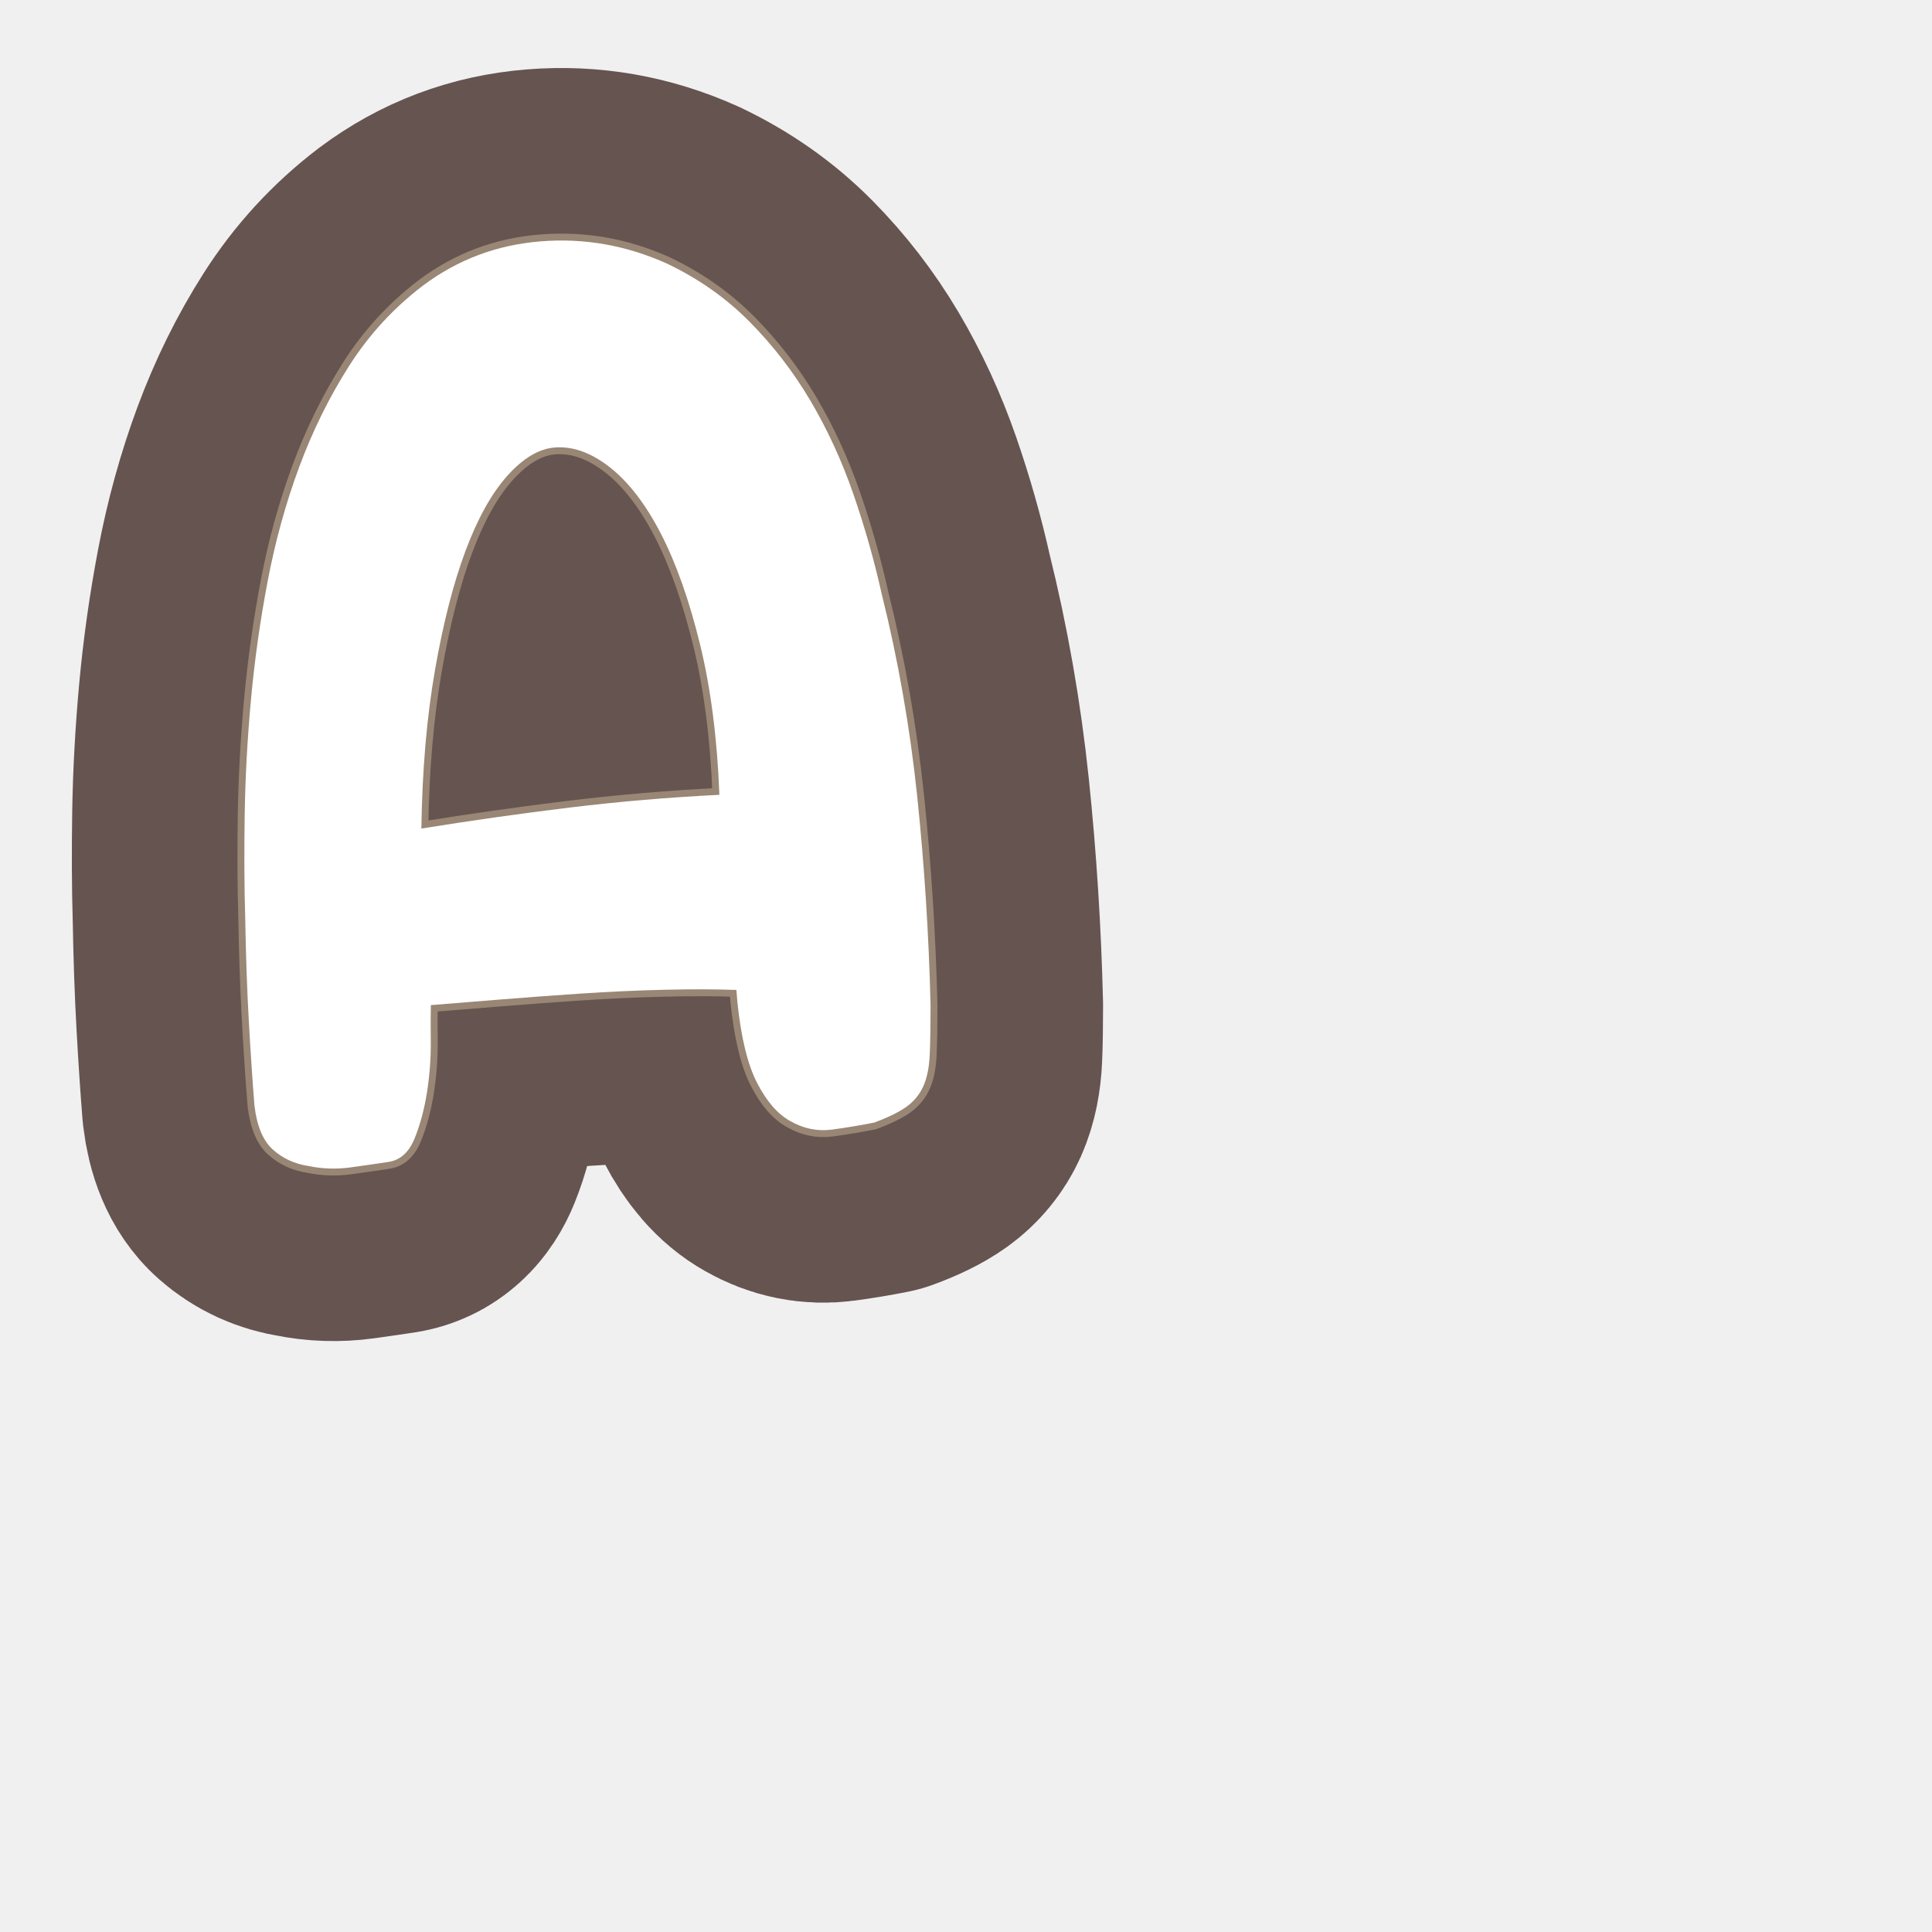
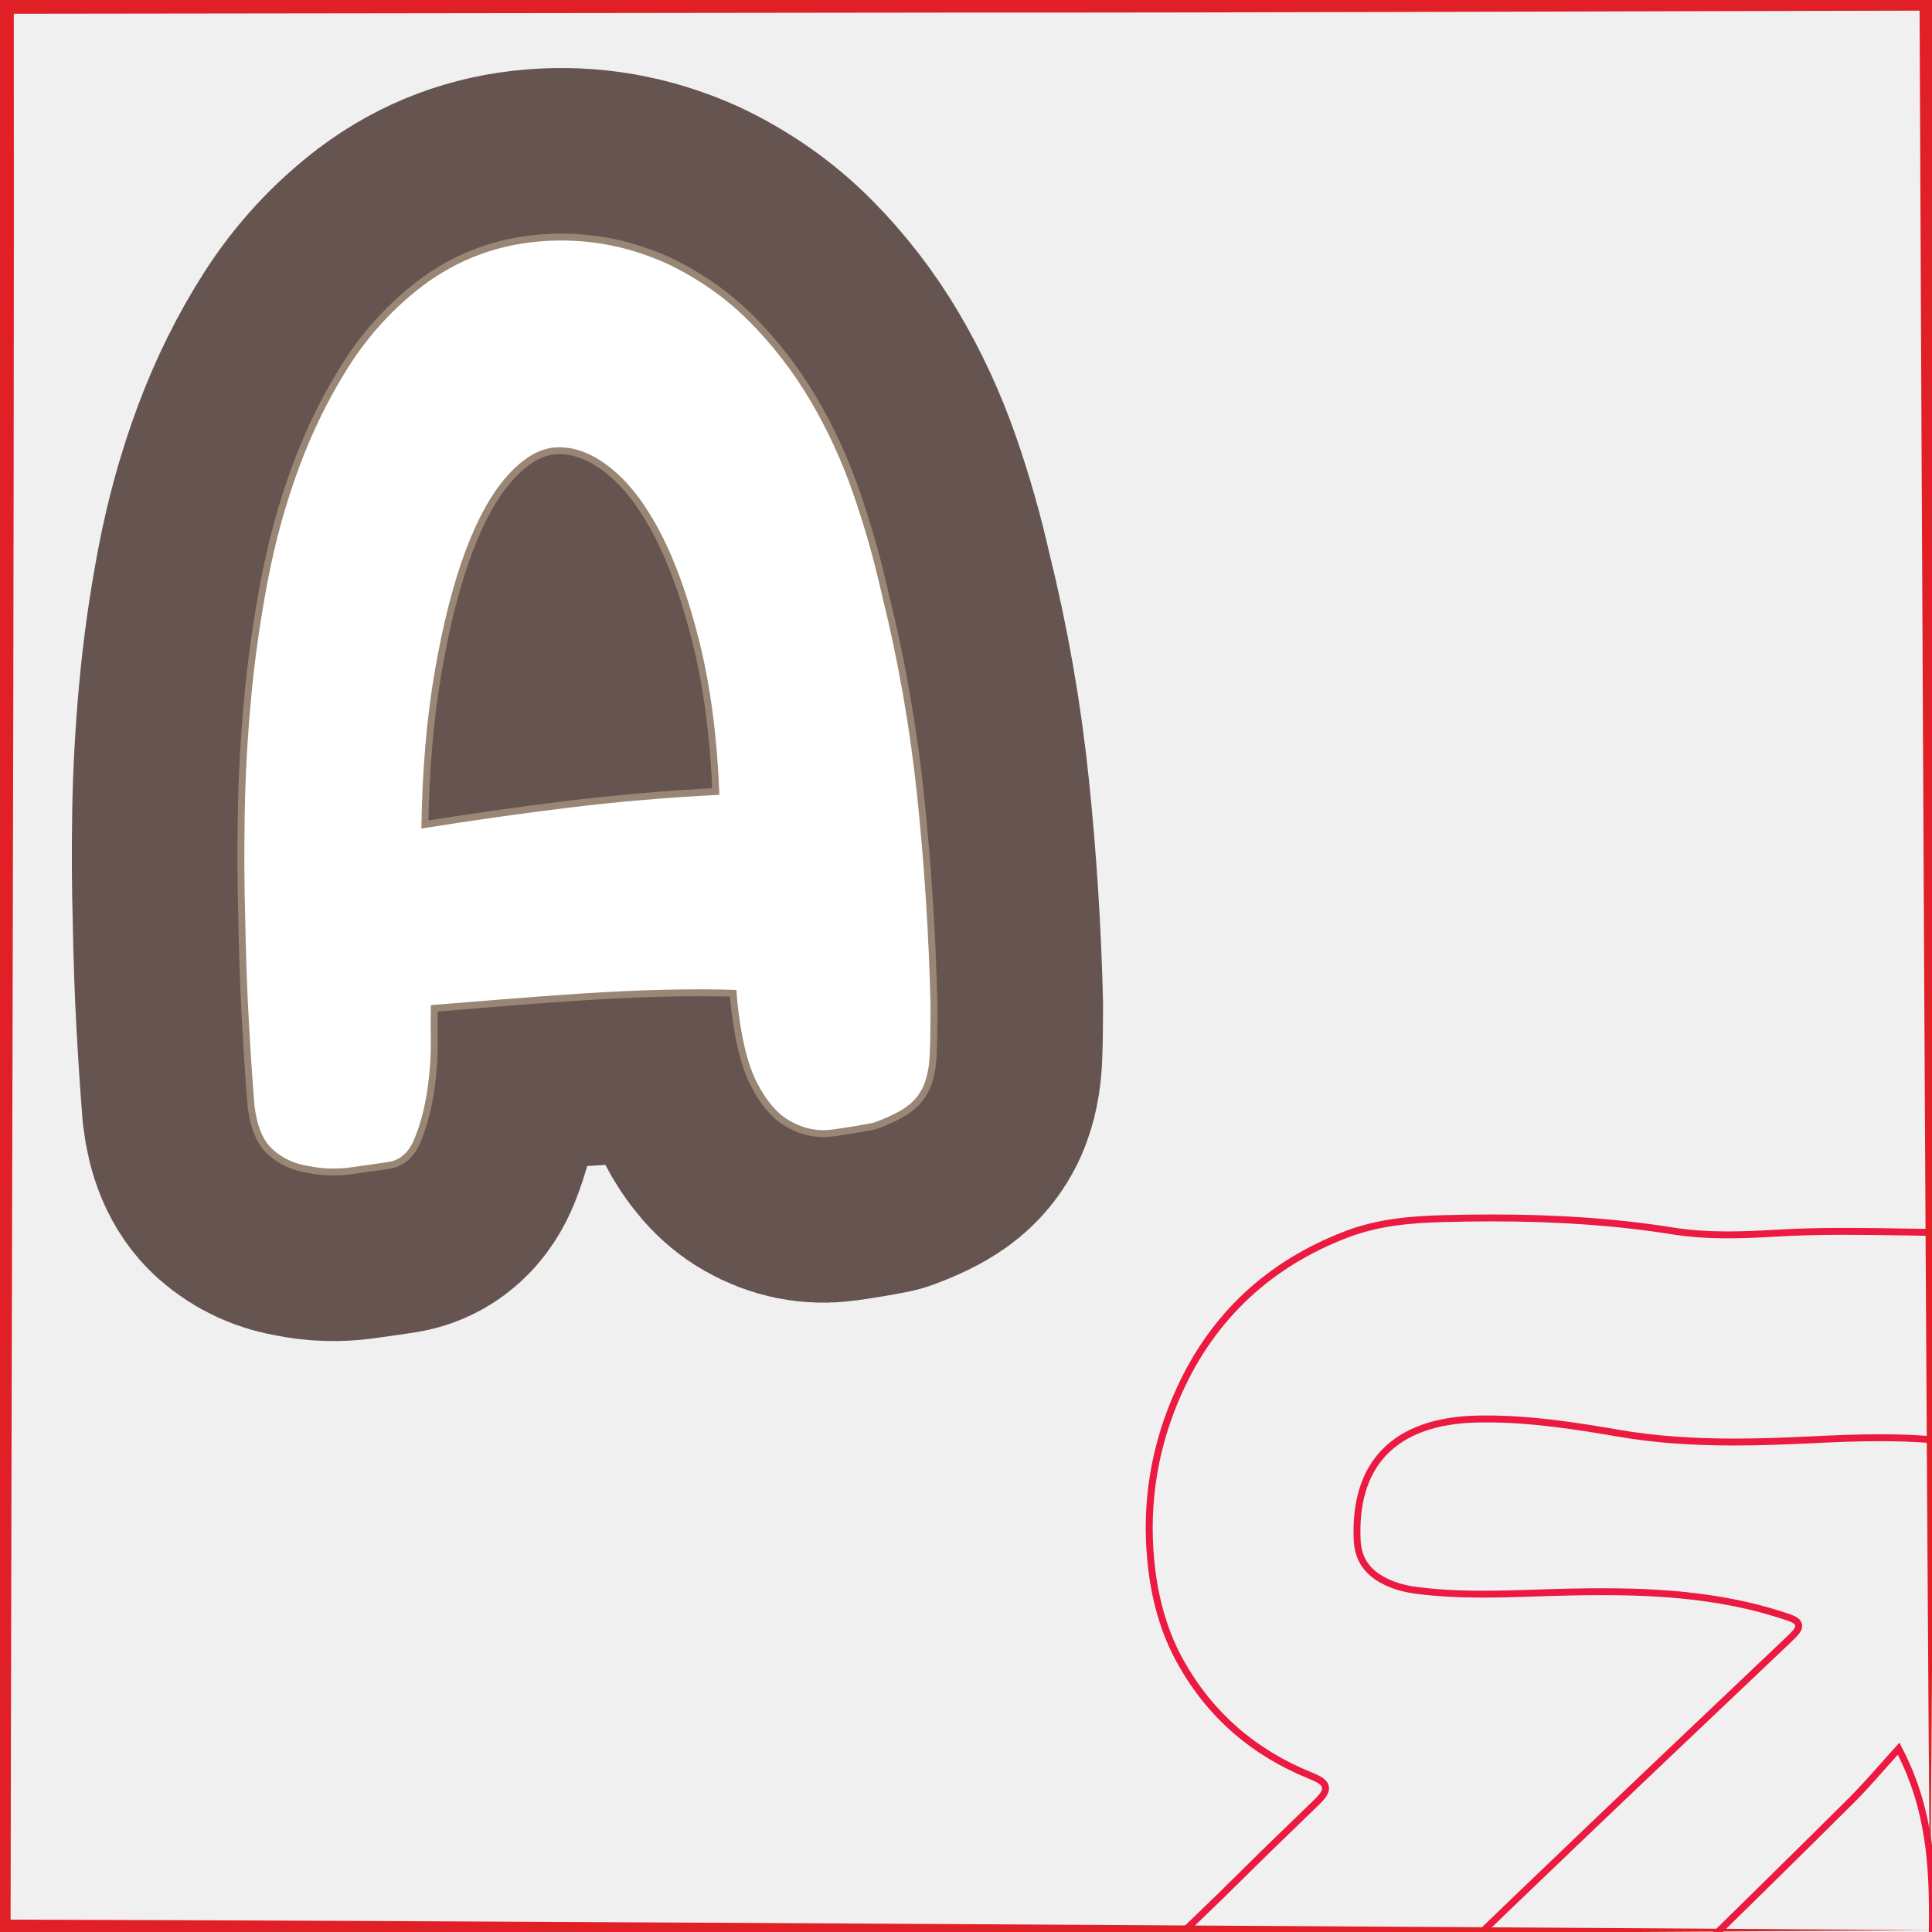
- <svg xmlns="http://www.w3.org/2000/svg" xmlns:xlink="http://www.w3.org/1999/xlink" id="Content" viewBox="0 0 280 280">
+ <svg xmlns="http://www.w3.org/2000/svg" xmlns:xlink="http://www.w3.org/1999/xlink" viewBox="0 0 280 280">
  <defs>
    <style>
      .cls-1 {
        stroke: #665451;
        stroke-width: 50px;
      }

      .cls-1, .cls-2 {
        fill: none;
        stroke-linecap: round;
        stroke-linejoin: round;
      }

      .cls-3 {
        fill: #fff;
      }

+       .cls-4 {
+         fill: #e11f26;
+       }
+ 
+       .cls-5 {
+         fill: #ec1940;
+       }
+ 
      .cls-2 {
        stroke: #998675;
        stroke-width: 2px;
      }
    </style>
  </defs>
-   <a xlink:href="https://www.notion.so/congruence/Event-A-8f071293ebba496984902946750ae8a0?pvs=4">
+   <g id="Content">
+     <a xlink:href="https://www.notion.so/congruence/Event-A-8f071293ebba496984902946750ae8a0?pvs=4">
+       <g>
+         <path d="M96.631,38.186c4.575,2.177,8.566,4.979,11.969,8.407,3.404,3.431,6.345,7.243,8.829,11.44,2.481,4.2,4.552,8.69,6.214,13.476,1.661,4.788,3.037,9.625,4.128,14.514,2.402,9.646,4.122,19.462,5.165,29.45,1.04,9.988,1.682,20.068,1.928,30.233.001,2.896-.037,5.272-.117,7.13-.083,1.86-.393,3.391-.931,4.591-.541,1.202-1.358,2.193-2.451,2.977-1.095.783-2.653,1.545-4.677,2.289-1.938.388-3.965.727-6.083,1.014-2.12.286-4.151-.127-6.091-1.243-1.818-1.009-3.417-2.849-4.789-5.516-1.375-2.667-2.33-6.585-2.862-11.751l-.14-1.726c-2.904-.111-6.349-.119-10.335-.03-3.986.092-8.053.278-12.198.554-4.146.279-8.146.573-11.998.886-3.855.312-7.103.575-9.748.789-.032,1.045-.035,2.782-.012,5.211.023,2.43-.156,4.875-.535,7.336-.381,2.463-.98,4.713-1.798,6.745-.82,2.037-2.087,3.179-3.803,3.435-1.603.243-3.432.508-5.493.792-2.061.281-4.093.215-6.094-.201-1.994-.299-3.708-1.088-5.141-2.361-1.435-1.273-2.332-3.399-2.688-6.382-.289-3.563-.562-7.652-.819-12.264-.26-4.607-.433-9.629-.526-15.064-.134-4.504-.158-9.452-.073-14.842.083-5.391.386-10.941.908-16.657.52-5.713,1.33-11.452,2.426-17.215,1.096-5.76,2.618-11.267,4.566-16.521,1.945-5.25,4.358-10.136,7.235-14.653,2.875-4.514,6.44-8.393,10.693-11.633,5.018-3.762,10.692-5.902,17.019-6.414,6.324-.513,12.432.557,18.32,3.205ZM61.067,120.08c7.199-1.161,14.381-2.178,21.547-3.049,7.163-.867,14.38-1.482,21.645-1.84-.316-8.193-1.253-15.468-2.811-21.827-1.557-6.355-3.437-11.673-5.634-15.954-2.2-4.276-4.661-7.494-7.38-9.647-2.722-2.151-5.406-3.122-8.05-2.908-2.302.187-4.592,1.561-6.873,4.117-2.283,2.559-4.304,6.196-6.062,10.911-1.761,4.717-3.232,10.479-4.417,17.289-1.185,6.811-1.841,14.448-1.964,22.908Z" />
+         <path class="cls-1" d="M96.631,38.186c4.575,2.177,8.566,4.979,11.969,8.407,3.404,3.431,6.345,7.243,8.829,11.44,2.481,4.2,4.552,8.69,6.214,13.476,1.661,4.788,3.037,9.625,4.128,14.514,2.402,9.646,4.122,19.462,5.165,29.45,1.04,9.988,1.682,20.068,1.928,30.233.001,2.896-.037,5.272-.117,7.13-.083,1.86-.393,3.391-.931,4.591-.541,1.202-1.358,2.193-2.451,2.977-1.095.783-2.653,1.545-4.677,2.289-1.938.388-3.965.727-6.083,1.014-2.12.286-4.151-.127-6.091-1.243-1.818-1.009-3.417-2.849-4.789-5.516-1.375-2.667-2.33-6.585-2.862-11.751l-.14-1.726c-2.904-.111-6.349-.119-10.335-.03-3.986.092-8.053.278-12.198.554-4.146.279-8.146.573-11.998.886-3.855.312-7.103.575-9.748.789-.032,1.045-.035,2.782-.012,5.211.023,2.43-.156,4.875-.535,7.336-.381,2.463-.98,4.713-1.798,6.745-.82,2.037-2.087,3.179-3.803,3.435-1.603.243-3.432.508-5.493.792-2.061.281-4.093.215-6.094-.201-1.994-.299-3.708-1.088-5.141-2.361-1.435-1.273-2.332-3.399-2.688-6.382-.289-3.563-.562-7.652-.819-12.264-.26-4.607-.433-9.629-.526-15.064-.134-4.504-.158-9.452-.073-14.842.083-5.391.386-10.941.908-16.657.52-5.713,1.33-11.452,2.426-17.215,1.096-5.76,2.618-11.267,4.566-16.521,1.945-5.25,4.358-10.136,7.235-14.653,2.875-4.514,6.44-8.393,10.693-11.633,5.018-3.762,10.692-5.902,17.019-6.414,6.324-.513,12.432.557,18.32,3.205ZM61.067,120.08c7.199-1.161,14.381-2.178,21.547-3.049,7.163-.867,14.38-1.482,21.645-1.84-.316-8.193-1.253-15.468-2.811-21.827-1.557-6.355-3.437-11.673-5.634-15.954-2.2-4.276-4.661-7.494-7.38-9.647-2.722-2.151-5.406-3.122-8.05-2.908-2.302.187-4.592,1.561-6.873,4.117-2.283,2.559-4.304,6.196-6.062,10.911-1.761,4.717-3.232,10.479-4.417,17.289-1.185,6.811-1.841,14.448-1.964,22.908Z" />
+         <path class="cls-2" d="M96.631,38.186c4.575,2.177,8.566,4.979,11.969,8.407,3.404,3.431,6.345,7.243,8.829,11.44,2.481,4.2,4.552,8.69,6.214,13.476,1.661,4.788,3.037,9.625,4.128,14.514,2.402,9.646,4.122,19.462,5.165,29.45,1.04,9.988,1.682,20.068,1.928,30.233.001,2.896-.037,5.272-.117,7.13-.083,1.86-.393,3.391-.931,4.591-.541,1.202-1.358,2.193-2.451,2.977-1.095.783-2.653,1.545-4.677,2.289-1.938.388-3.965.727-6.083,1.014-2.12.286-4.151-.127-6.091-1.243-1.818-1.009-3.417-2.849-4.789-5.516-1.375-2.667-2.33-6.585-2.862-11.751l-.14-1.726c-2.904-.111-6.349-.119-10.335-.03-3.986.092-8.053.278-12.198.554-4.146.279-8.146.573-11.998.886-3.855.312-7.103.575-9.748.789-.032,1.045-.035,2.782-.012,5.211.023,2.43-.156,4.875-.535,7.336-.381,2.463-.98,4.713-1.798,6.745-.82,2.037-2.087,3.179-3.803,3.435-1.603.243-3.432.508-5.493.792-2.061.281-4.093.215-6.094-.201-1.994-.299-3.708-1.088-5.141-2.361-1.435-1.273-2.332-3.399-2.688-6.382-.289-3.563-.562-7.652-.819-12.264-.26-4.607-.433-9.629-.526-15.064-.134-4.504-.158-9.452-.073-14.842.083-5.391.386-10.941.908-16.657.52-5.713,1.33-11.452,2.426-17.215,1.096-5.76,2.618-11.267,4.566-16.521,1.945-5.25,4.358-10.136,7.235-14.653,2.875-4.514,6.44-8.393,10.693-11.633,5.018-3.762,10.692-5.902,17.019-6.414,6.324-.513,12.432.557,18.32,3.205ZM61.067,120.08c7.199-1.161,14.381-2.178,21.547-3.049,7.163-.867,14.38-1.482,21.645-1.84-.316-8.193-1.253-15.468-2.811-21.827-1.557-6.355-3.437-11.673-5.634-15.954-2.2-4.276-4.661-7.494-7.38-9.647-2.722-2.151-5.406-3.122-8.05-2.908-2.302.187-4.592,1.561-6.873,4.117-2.283,2.559-4.304,6.196-6.062,10.911-1.761,4.717-3.232,10.479-4.417,17.289-1.185,6.811-1.841,14.448-1.964,22.908Z" />
+         <path class="cls-3" d="M96.631,38.186c4.575,2.177,8.566,4.979,11.969,8.407,3.404,3.431,6.345,7.243,8.829,11.44,2.481,4.2,4.552,8.69,6.214,13.476,1.661,4.788,3.037,9.625,4.128,14.514,2.402,9.646,4.122,19.462,5.165,29.45,1.04,9.988,1.682,20.068,1.928,30.233.001,2.896-.037,5.272-.117,7.13-.083,1.86-.393,3.391-.931,4.591-.541,1.202-1.358,2.193-2.451,2.977-1.095.783-2.653,1.545-4.677,2.289-1.938.388-3.965.727-6.083,1.014-2.12.286-4.151-.127-6.091-1.243-1.818-1.009-3.417-2.849-4.789-5.516-1.375-2.667-2.33-6.585-2.862-11.751l-.14-1.726c-2.904-.111-6.349-.119-10.335-.03-3.986.092-8.053.278-12.198.554-4.146.279-8.146.573-11.998.886-3.855.312-7.103.575-9.748.789-.032,1.045-.035,2.782-.012,5.211.023,2.43-.156,4.875-.535,7.336-.381,2.463-.98,4.713-1.798,6.745-.82,2.037-2.087,3.179-3.803,3.435-1.603.243-3.432.508-5.493.792-2.061.281-4.093.215-6.094-.201-1.994-.299-3.708-1.088-5.141-2.361-1.435-1.273-2.332-3.399-2.688-6.382-.289-3.563-.562-7.652-.819-12.264-.26-4.607-.433-9.629-.526-15.064-.134-4.504-.158-9.452-.073-14.842.083-5.391.386-10.941.908-16.657.52-5.713,1.33-11.452,2.426-17.215,1.096-5.76,2.618-11.267,4.566-16.521,1.945-5.25,4.358-10.136,7.235-14.653,2.875-4.514,6.44-8.393,10.693-11.633,5.018-3.762,10.692-5.902,17.019-6.414,6.324-.513,12.432.557,18.32,3.205ZM61.067,120.08c7.199-1.161,14.381-2.178,21.547-3.049,7.163-.867,14.38-1.482,21.645-1.84-.316-8.193-1.253-15.468-2.811-21.827-1.557-6.355-3.437-11.673-5.634-15.954-2.2-4.276-4.661-7.494-7.38-9.647-2.722-2.151-5.406-3.122-8.05-2.908-2.302.187-4.592,1.561-6.873,4.117-2.283,2.559-4.304,6.196-6.062,10.911-1.761,4.717-3.232,10.479-4.417,17.289-1.185,6.811-1.841,14.448-1.964,22.908Z" />
+       </g>
+     </a>
+   </g>
+   <g id="Arrows">
    <g>
-       <path d="M96.631,38.186c4.575,2.177,8.566,4.979,11.969,8.407,3.404,3.431,6.345,7.243,8.829,11.44,2.481,4.2,4.552,8.69,6.214,13.476,1.661,4.788,3.037,9.625,4.128,14.514,2.402,9.646,4.122,19.462,5.165,29.45,1.04,9.988,1.682,20.068,1.928,30.233.001,2.896-.037,5.272-.117,7.13-.083,1.86-.393,3.391-.931,4.591-.541,1.202-1.358,2.193-2.451,2.977-1.095.783-2.653,1.545-4.677,2.289-1.938.388-3.965.727-6.083,1.014-2.12.286-4.151-.127-6.091-1.243-1.818-1.009-3.417-2.849-4.789-5.516-1.375-2.667-2.33-6.585-2.862-11.751l-.14-1.726c-2.904-.111-6.349-.119-10.335-.03-3.986.092-8.053.278-12.198.554-4.146.279-8.146.573-11.998.886-3.855.312-7.103.575-9.748.789-.032,1.045-.035,2.782-.012,5.211.023,2.43-.156,4.875-.535,7.336-.381,2.463-.98,4.713-1.798,6.745-.82,2.037-2.087,3.179-3.803,3.435-1.603.243-3.432.508-5.493.792-2.061.281-4.093.215-6.094-.201-1.994-.299-3.708-1.088-5.141-2.361-1.435-1.273-2.332-3.399-2.688-6.382-.289-3.563-.562-7.652-.819-12.264-.26-4.607-.433-9.629-.526-15.064-.134-4.504-.158-9.452-.073-14.842.083-5.391.386-10.941.908-16.657.52-5.713,1.33-11.452,2.426-17.215,1.096-5.76,2.618-11.267,4.566-16.521,1.945-5.25,4.358-10.136,7.235-14.653,2.875-4.514,6.44-8.393,10.693-11.633,5.018-3.762,10.692-5.902,17.019-6.414,6.324-.513,12.432.557,18.32,3.205ZM61.067,120.08c7.199-1.161,14.381-2.178,21.547-3.049,7.163-.867,14.38-1.482,21.645-1.84-.316-8.193-1.253-15.468-2.811-21.827-1.557-6.355-3.437-11.673-5.634-15.954-2.2-4.276-4.661-7.494-7.38-9.647-2.722-2.151-5.406-3.122-8.05-2.908-2.302.187-4.592,1.561-6.873,4.117-2.283,2.559-4.304,6.196-6.062,10.911-1.761,4.717-3.232,10.479-4.417,17.289-1.185,6.811-1.841,14.448-1.964,22.908Z" />
-       <path class="cls-1" d="M96.631,38.186c4.575,2.177,8.566,4.979,11.969,8.407,3.404,3.431,6.345,7.243,8.829,11.44,2.481,4.2,4.552,8.69,6.214,13.476,1.661,4.788,3.037,9.625,4.128,14.514,2.402,9.646,4.122,19.462,5.165,29.45,1.04,9.988,1.682,20.068,1.928,30.233.001,2.896-.037,5.272-.117,7.13-.083,1.86-.393,3.391-.931,4.591-.541,1.202-1.358,2.193-2.451,2.977-1.095.783-2.653,1.545-4.677,2.289-1.938.388-3.965.727-6.083,1.014-2.12.286-4.151-.127-6.091-1.243-1.818-1.009-3.417-2.849-4.789-5.516-1.375-2.667-2.33-6.585-2.862-11.751l-.14-1.726c-2.904-.111-6.349-.119-10.335-.03-3.986.092-8.053.278-12.198.554-4.146.279-8.146.573-11.998.886-3.855.312-7.103.575-9.748.789-.032,1.045-.035,2.782-.012,5.211.023,2.43-.156,4.875-.535,7.336-.381,2.463-.98,4.713-1.798,6.745-.82,2.037-2.087,3.179-3.803,3.435-1.603.243-3.432.508-5.493.792-2.061.281-4.093.215-6.094-.201-1.994-.299-3.708-1.088-5.141-2.361-1.435-1.273-2.332-3.399-2.688-6.382-.289-3.563-.562-7.652-.819-12.264-.26-4.607-.433-9.629-.526-15.064-.134-4.504-.158-9.452-.073-14.842.083-5.391.386-10.941.908-16.657.52-5.713,1.33-11.452,2.426-17.215,1.096-5.76,2.618-11.267,4.566-16.521,1.945-5.25,4.358-10.136,7.235-14.653,2.875-4.514,6.44-8.393,10.693-11.633,5.018-3.762,10.692-5.902,17.019-6.414,6.324-.513,12.432.557,18.32,3.205ZM61.067,120.08c7.199-1.161,14.381-2.178,21.547-3.049,7.163-.867,14.38-1.482,21.645-1.84-.316-8.193-1.253-15.468-2.811-21.827-1.557-6.355-3.437-11.673-5.634-15.954-2.2-4.276-4.661-7.494-7.38-9.647-2.722-2.151-5.406-3.122-8.05-2.908-2.302.187-4.592,1.561-6.873,4.117-2.283,2.559-4.304,6.196-6.062,10.911-1.761,4.717-3.232,10.479-4.417,17.289-1.185,6.811-1.841,14.448-1.964,22.908Z" />
-       <path class="cls-2" d="M96.631,38.186c4.575,2.177,8.566,4.979,11.969,8.407,3.404,3.431,6.345,7.243,8.829,11.44,2.481,4.2,4.552,8.69,6.214,13.476,1.661,4.788,3.037,9.625,4.128,14.514,2.402,9.646,4.122,19.462,5.165,29.45,1.04,9.988,1.682,20.068,1.928,30.233.001,2.896-.037,5.272-.117,7.13-.083,1.86-.393,3.391-.931,4.591-.541,1.202-1.358,2.193-2.451,2.977-1.095.783-2.653,1.545-4.677,2.289-1.938.388-3.965.727-6.083,1.014-2.12.286-4.151-.127-6.091-1.243-1.818-1.009-3.417-2.849-4.789-5.516-1.375-2.667-2.33-6.585-2.862-11.751l-.14-1.726c-2.904-.111-6.349-.119-10.335-.03-3.986.092-8.053.278-12.198.554-4.146.279-8.146.573-11.998.886-3.855.312-7.103.575-9.748.789-.032,1.045-.035,2.782-.012,5.211.023,2.43-.156,4.875-.535,7.336-.381,2.463-.98,4.713-1.798,6.745-.82,2.037-2.087,3.179-3.803,3.435-1.603.243-3.432.508-5.493.792-2.061.281-4.093.215-6.094-.201-1.994-.299-3.708-1.088-5.141-2.361-1.435-1.273-2.332-3.399-2.688-6.382-.289-3.563-.562-7.652-.819-12.264-.26-4.607-.433-9.629-.526-15.064-.134-4.504-.158-9.452-.073-14.842.083-5.391.386-10.941.908-16.657.52-5.713,1.33-11.452,2.426-17.215,1.096-5.76,2.618-11.267,4.566-16.521,1.945-5.25,4.358-10.136,7.235-14.653,2.875-4.514,6.44-8.393,10.693-11.633,5.018-3.762,10.692-5.902,17.019-6.414,6.324-.513,12.432.557,18.32,3.205ZM61.067,120.08c7.199-1.161,14.381-2.178,21.547-3.049,7.163-.867,14.38-1.482,21.645-1.84-.316-8.193-1.253-15.468-2.811-21.827-1.557-6.355-3.437-11.673-5.634-15.954-2.2-4.276-4.661-7.494-7.38-9.647-2.722-2.151-5.406-3.122-8.05-2.908-2.302.187-4.592,1.561-6.873,4.117-2.283,2.559-4.304,6.196-6.062,10.911-1.761,4.717-3.232,10.479-4.417,17.289-1.185,6.811-1.841,14.448-1.964,22.908Z" />
-       <path class="cls-3" d="M96.631,38.186c4.575,2.177,8.566,4.979,11.969,8.407,3.404,3.431,6.345,7.243,8.829,11.44,2.481,4.2,4.552,8.69,6.214,13.476,1.661,4.788,3.037,9.625,4.128,14.514,2.402,9.646,4.122,19.462,5.165,29.45,1.04,9.988,1.682,20.068,1.928,30.233.001,2.896-.037,5.272-.117,7.13-.083,1.86-.393,3.391-.931,4.591-.541,1.202-1.358,2.193-2.451,2.977-1.095.783-2.653,1.545-4.677,2.289-1.938.388-3.965.727-6.083,1.014-2.12.286-4.151-.127-6.091-1.243-1.818-1.009-3.417-2.849-4.789-5.516-1.375-2.667-2.33-6.585-2.862-11.751l-.14-1.726c-2.904-.111-6.349-.119-10.335-.03-3.986.092-8.053.278-12.198.554-4.146.279-8.146.573-11.998.886-3.855.312-7.103.575-9.748.789-.032,1.045-.035,2.782-.012,5.211.023,2.43-.156,4.875-.535,7.336-.381,2.463-.98,4.713-1.798,6.745-.82,2.037-2.087,3.179-3.803,3.435-1.603.243-3.432.508-5.493.792-2.061.281-4.093.215-6.094-.201-1.994-.299-3.708-1.088-5.141-2.361-1.435-1.273-2.332-3.399-2.688-6.382-.289-3.563-.562-7.652-.819-12.264-.26-4.607-.433-9.629-.526-15.064-.134-4.504-.158-9.452-.073-14.842.083-5.391.386-10.941.908-16.657.52-5.713,1.33-11.452,2.426-17.215,1.096-5.76,2.618-11.267,4.566-16.521,1.945-5.25,4.358-10.136,7.235-14.653,2.875-4.514,6.44-8.393,10.693-11.633,5.018-3.762,10.692-5.902,17.019-6.414,6.324-.513,12.432.557,18.32,3.205ZM61.067,120.08c7.199-1.161,14.381-2.178,21.547-3.049,7.163-.867,14.38-1.482,21.645-1.84-.316-8.193-1.253-15.468-2.811-21.827-1.557-6.355-3.437-11.673-5.634-15.954-2.2-4.276-4.661-7.494-7.38-9.647-2.722-2.151-5.406-3.122-8.05-2.908-2.302.187-4.592,1.561-6.873,4.117-2.283,2.559-4.304,6.196-6.062,10.911-1.761,4.717-3.232,10.479-4.417,17.289-1.185,6.811-1.841,14.448-1.964,22.908Z" />
+       <g>
+         <path class="cls-5" d="M216.239,177.011c9.647,0,18.183.614,26.094,1.877,2.438.389,5.081.578,8.081.578,2.585,0,5.179-.138,7.408-.268,2.849-.166,5.877-.243,9.53-.243,2.791,0,5.633.046,8.383.09,1.278.021,2.556.041,3.833.058,8.608.11,16.209,1.579,23.239,4.49,13.068,5.412,21.742,15.215,25.778,29.136,2.879,9.929,3.71,20.678,2.614,33.83-.038.455-.04.899-.042,1.328-.002.451-.004.878-.046,1.287-.898,8.716.102,17.42,1.069,25.837.195,1.702.391,3.404.572,5.106.128,1.206.169,2.456.209,3.666.057,1.741.116,3.541.429,5.329v13.23c-.348,1.521-.423,3.053-.496,4.535-.027.548-.053,1.095-.094,1.638-.482,6.445-3.045,12.4-8.064,18.74-8.245,10.415-19.431,15.664-34.197,16.048-.44.011-.879.017-1.316.017-7.625,0-14.221-1.726-20.163-5.278-6.482-3.874-11.447-9.3-14.761-16.133-.796-1.642-1.235-2.546-2.297-2.546-.769-0-1.34.545-2.376,1.535l-.076.072c-1.822,1.738-3.647,3.473-5.473,5.208-7.719,7.336-15.7,14.923-23.293,22.66-1.187,1.209-2.346,2.473-3.468,3.696-1.528,1.665-3.108,3.387-4.756,4.969-4.76,4.567-9.583,7.764-14.745,9.774-3.338,1.3-6.82,1.434-10.506,1.576l-.186.008-3.378-0-3.421.001c-.441.02-.879.03-1.312.03-7.576,0-14.702-3.022-21.785-9.239-4.393-3.856-7.837-7.763-10.529-11.945-3.432-5.331-5.025-11.151-4.871-17.817l-.001-6.085c-.433-8.913,2.935-17.052,10.011-24.192,4.933-4.978,10.114-9.887,15.124-14.634,4.51-4.273,9.173-8.692,13.654-13.159,2.378-2.37,4.843-4.751,7.228-7.053,1.079-1.042,2.158-2.084,3.233-3.129.902-.877,1.696-1.747,1.498-2.757-.199-1.014-1.236-1.509-2.469-2.008-8.083-3.269-14.295-8.671-18.463-16.057-2.381-4.218-3.805-9.003-4.353-14.629-.824-8.454.548-16.68,4.08-24.449,4.828-10.621,12.893-18.154,23.972-22.388,4.608-1.761,9.335-2.117,13.758-2.239,2.466-.068,4.869-.103,7.143-.103M216.239,176.011c-2.389,0-4.78.037-7.171.103-4.748.131-9.499.551-14.088,2.304-11.328,4.329-19.531,11.921-24.525,22.909-3.598,7.917-5.016,16.224-4.165,24.96.521,5.346,1.851,10.369,4.478,15.023,4.361,7.727,10.741,13.168,18.959,16.492,2.319.938,2.427,1.393.649,3.121-3.493,3.394-7.028,6.76-10.47,10.191-9.45,9.421-19.397,18.326-28.782,27.797-6.724,6.785-10.781,15.015-10.299,24.945v6.036c-.154,6.622,1.398,12.716,5.03,18.358,2.974,4.62,6.646,8.588,10.71,12.155,6.436,5.648,13.703,9.487,22.444,9.487.448,0,.901-.01,1.357-.031,1.125,0,2.251-0,3.377-0s2.252 0,3.38 0c3.746-.145,7.488-.264,11.053-1.652,5.751-2.239,10.653-5.742,15.075-9.984,2.885-2.768,5.452-5.838,8.246-8.686,9.345-9.523,19.09-18.636,28.742-27.845.903-.862,1.383-1.33,1.762-1.33.437 0.0.739.624,1.4,1.988,3.405,7.022,8.453,12.55,15.145,16.55,6.39,3.819,13.334,5.42,20.676,5.42.445,0,.893-.006,1.342-.018,14.06-.365,26.059-5.188,34.956-16.427,4.467-5.642,7.723-11.876,8.278-19.286.152-2.038.113-4.118.592-6.133v-13.433c-.536-2.981-.326-6.015-.643-9.012-1.083-10.216-2.705-20.403-1.64-30.735.09-.871.016-1.757.089-2.635.962-11.541.586-23.032-2.65-34.191-4.056-13.987-12.747-24.145-26.356-29.781-7.547-3.125-15.481-4.462-23.609-4.566-4.074-.052-8.153-.148-12.228-.148-3.2,0-6.398.059-9.588.245-2.46.143-4.908.266-7.35.266-2.647,0-5.286-.145-7.923-.566-8.71-1.391-17.473-1.89-26.251-1.89h0Z" />
+         <path class="cls-5" d="M215.419,206.144c6.576,0,13.256,1.059,19.001,2.052,5.114.884,10.49,1.295,16.917,1.295,4.036,0,8.004-.168,11.01-.314,3.234-.157,6.681-.311,10.153-.311,4.914,0,8.987.308,12.818.97,10.221,1.765,14.564,6.505,15.491,16.903.748,8.391.77,17.276.067,26.41-.737,9.569.677,19.036,2.045,28.191.161,1.079.322,2.157.48,3.237.87,5.945,1.502,12.299.252,18.489-1.189,5.888-7.102,10.501-13.462,10.501-1.778,0-3.472-.36-5.034-1.071-3.462-1.576-4.482-4.691-4.95-8.884-.6-5.382-.294-10.883.002-16.203.169-3.042.344-6.187.351-9.296.016-7.272-.327-15.742-4.623-24.252l-.654-1.296-.978,1.073c-.678.745-1.347,1.499-2.016,2.253-1.415,1.596-2.879,3.246-4.404,4.76-9.106,9.042-17.379,17.179-25.292,24.877-8.338,8.111-16.837,16.338-25.056,24.294-5.709,5.526-11.418,11.053-17.12,16.586-1.47,1.426-2.818,2.985-4.122,4.492-1.765,2.041-3.591,4.151-5.693,5.886-2.562,2.114-4.752,3.099-6.89,3.099-2.087,0-4.21-.934-6.68-2.938-.696-.565-1.429-1.177-2.071-1.829-5.559-5.64-5.598-10.61-.125-16.112,1.768-1.778,3.729-3.452,5.626-5.07,1.931-1.648,3.928-3.352,5.756-5.192,14.892-14.983,29.862-29.349,45.166-43.972,6.083-5.812,12.291-11.7,18.294-17.395,3.229-3.063,6.458-6.126,9.684-9.192,1.284-1.22,1.991-1.893,1.778-2.828-.215-.941-1.166-1.246-2.892-1.799-9.334-2.992-18.853-3.375-26.103-3.375-1.34,0-2.754.015-4.322.045-1.685.032-3.395.088-5.049.141-2.569.083-5.225.17-7.828.17-3.746,0-6.832-.178-9.711-.56-1.794-.238-3.316-.712-4.652-1.448-2.2-1.212-3.277-2.904-3.392-5.324-.249-5.26.984-9.381,3.664-12.251,2.857-3.059,7.324-4.673,13.277-4.797.428-.009.856-.013,1.283-.013M215.419,205.144c-.434,0-.869.004-1.304.013-12.202.255-18.46,6.661-17.919,18.095.134,2.833,1.488,4.819,3.908,6.152,1.558.859,3.253,1.331,5.003,1.563,3.278.435,6.559.568,9.843.568,4.297,0,8.598-.229,12.896-.311,1.435-.027,2.87-.044,4.302-.044,8.72,0,17.374.628,25.798,3.328,2.84.91,2.839.946.73,2.95-9.326,8.864-18.677,17.701-27.979,26.589-15.199,14.522-30.364,29.078-45.185,43.99-3.596,3.618-7.785,6.645-11.382,10.262-5.928,5.961-5.775,11.537.122,17.52.671.681,1.41,1.3,2.153,1.903,2.601,2.111,4.957,3.162,7.31,3.162,2.422,0,4.842-1.113,7.526-3.328,3.726-3.075,6.437-7.096,9.875-10.431,14.052-13.634,28.143-27.228,42.177-40.881,8.479-8.248,16.906-16.549,25.299-24.884,2.258-2.242,4.309-4.694,6.455-7.049,4.04,8,4.534,15.878,4.516,23.799-.019,8.537-1.301,17.06-.348,25.612.448,4.02,1.432,7.818,5.529,9.683,1.743.794,3.597,1.161,5.448,1.161,6.572,0,13.096-4.637,14.442-11.303,1.267-6.275.673-12.569-.243-18.832-1.514-10.348-3.332-20.648-2.518-31.206.682-8.846.722-17.713-.068-26.576-.966-10.836-5.556-15.941-16.317-17.8-4.314-.745-8.648-.984-12.988-.984-3.399,0-6.803.147-10.202.312-3.661.178-7.313.313-10.961.313-5.59,0-11.17-.317-16.747-1.281-6.333-1.094-12.72-2.067-19.171-2.067h0Z" />
+       </g>
+       <path class="cls-4" d="M279.731,279.731c-69.716.441-210.016,1.331-279.731,1.531 0.0 0-1.527.007-1.527.007l-.004-1.538c-.064-34.905-.304-104.981-.285-139.866C-1.817,139.866-1.998 0-1.998 0l-.003-2c47.593.062,165.706.209,211.798.271,17.378.057,52.545.067,69.933.191 0-0,1.545.006,1.545.006l-.007,1.532c-.325,69.719-.971,210.043-1.538,279.731h0ZM279.731,279.731c-.579-69.743-1.234-210.023-1.538-279.731 0.0 0,1.538,1.539,1.538,1.539-38.949.065-100.446.317-139.865.282C139.866,1.82 0,1.998 0,1.998L1.998 0c.1,79.281-.355,201.348-.466,279.731-0.0 0-1.532-1.531-1.532-1.531,69.708.186,210.024,1.074,279.731,1.531h0Z" />
    </g>
-   </a>
+   </g>
</svg>
